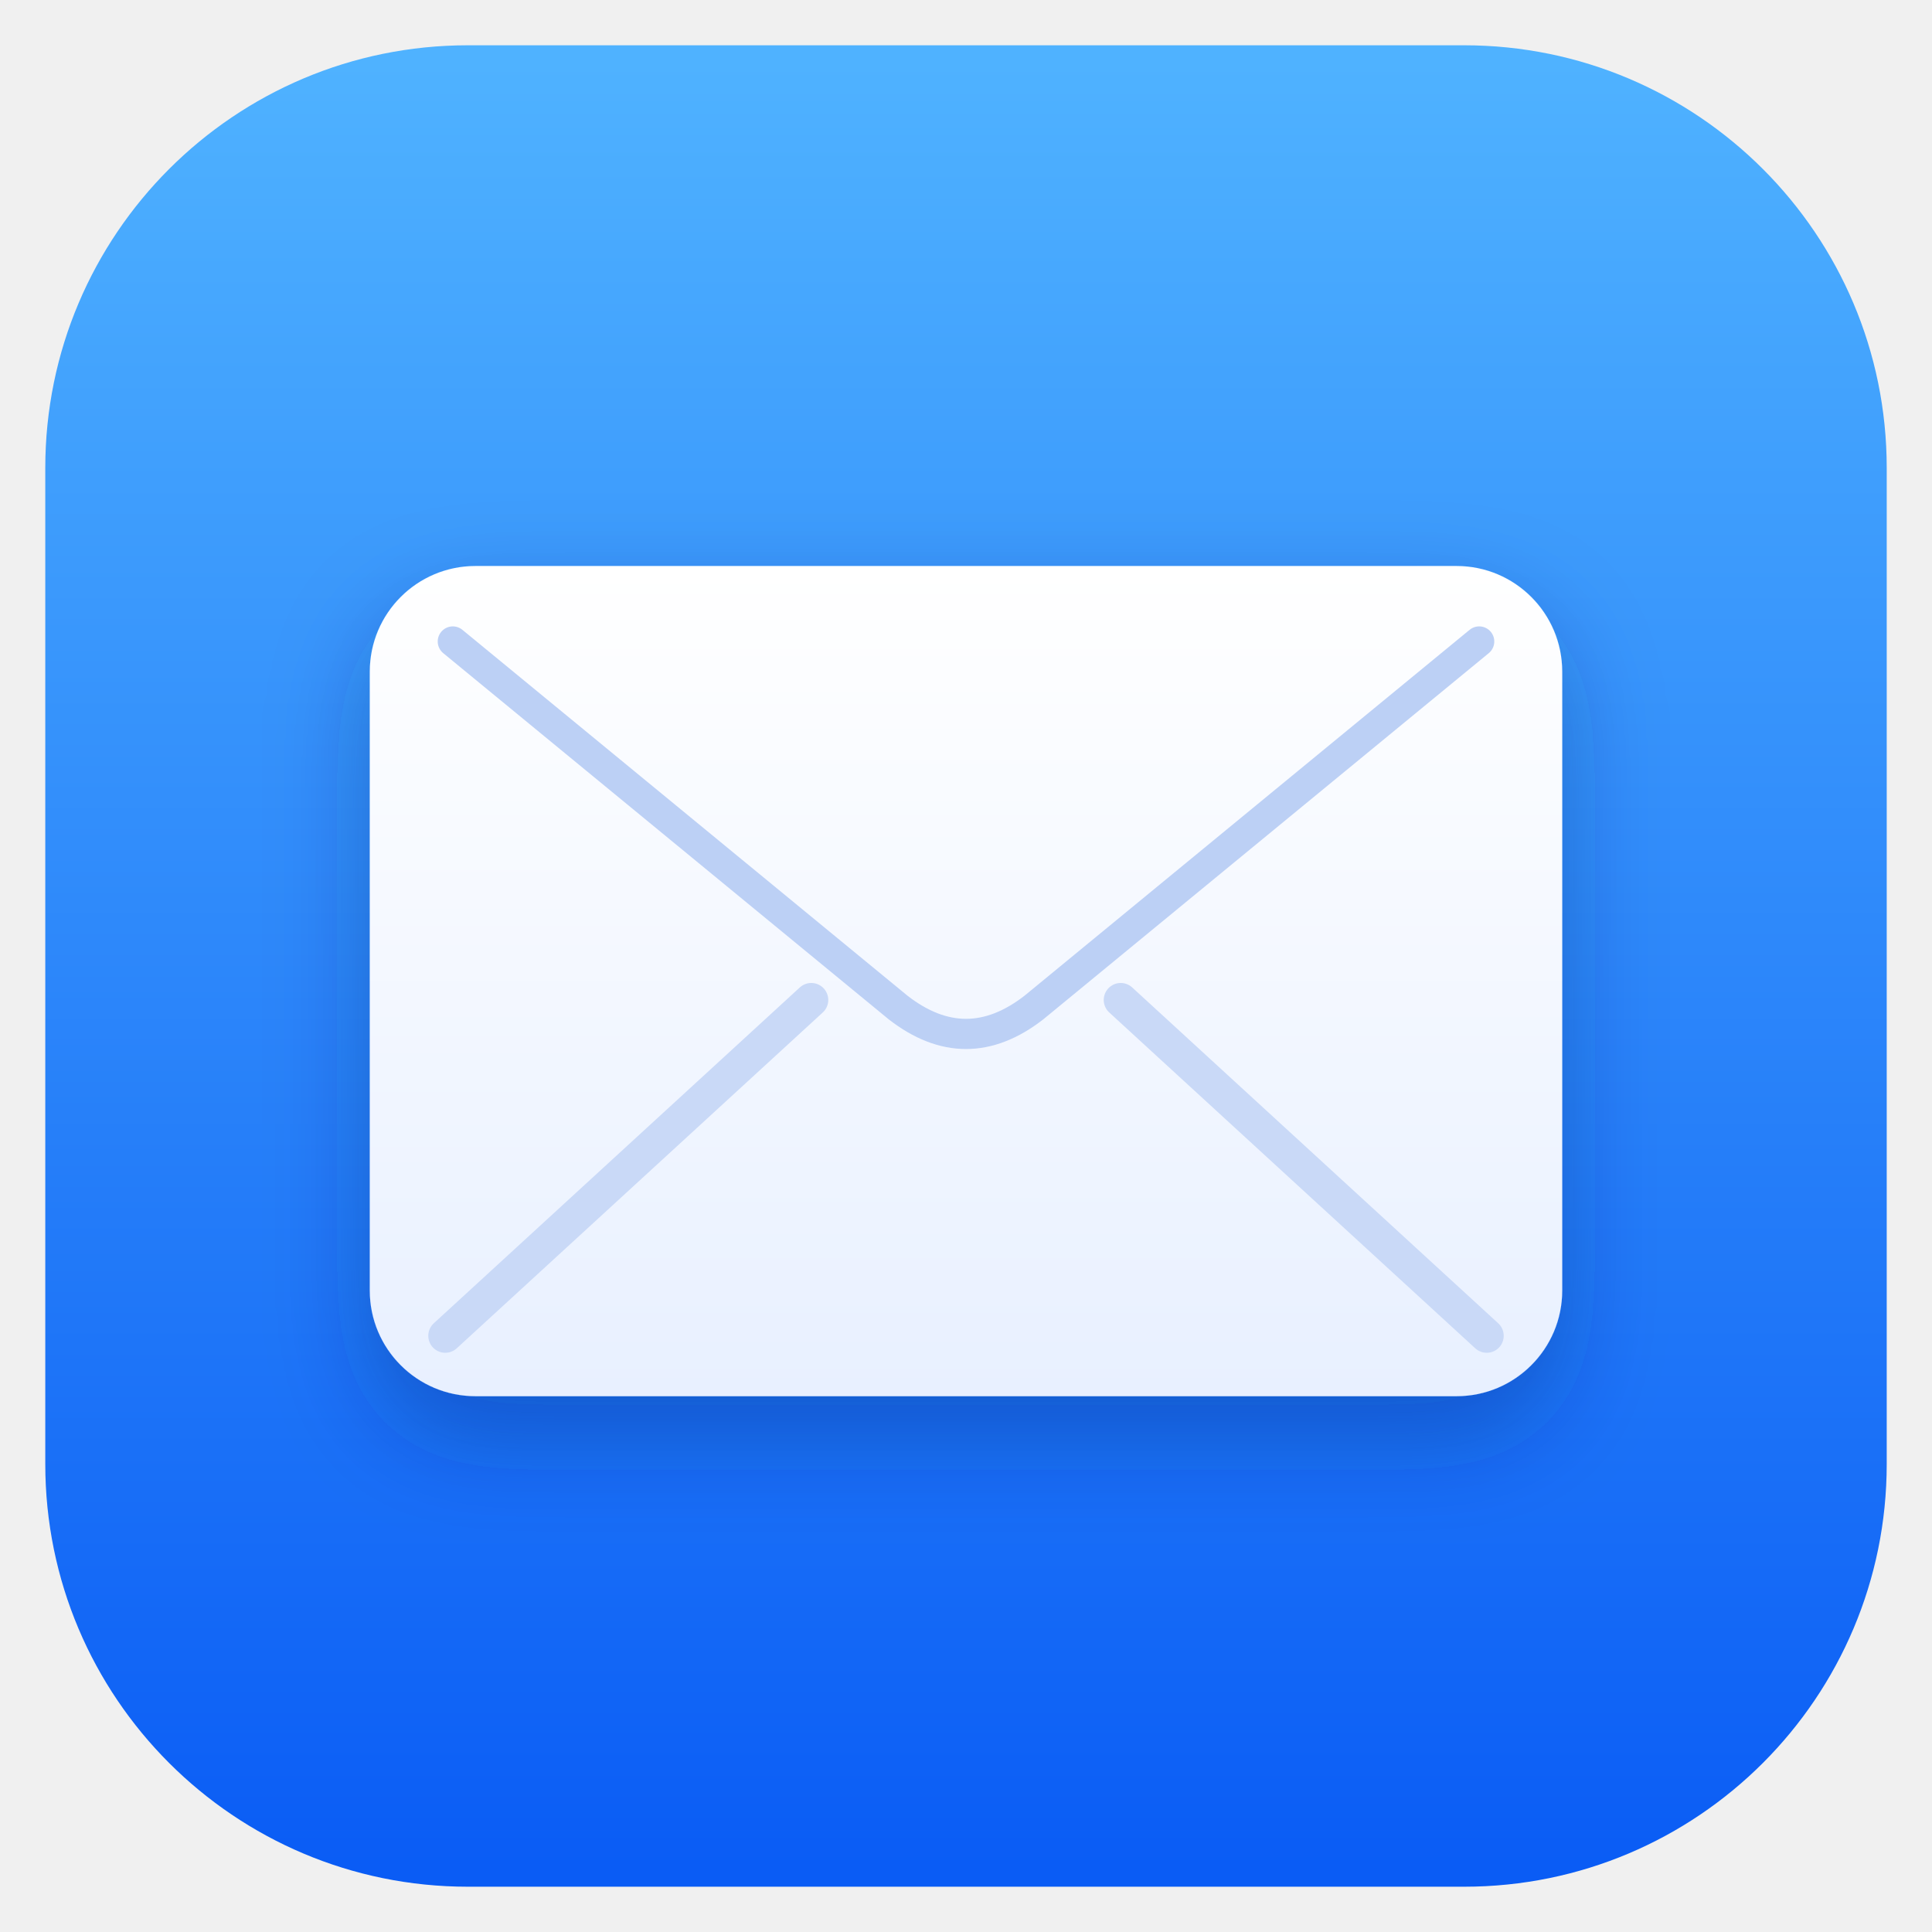
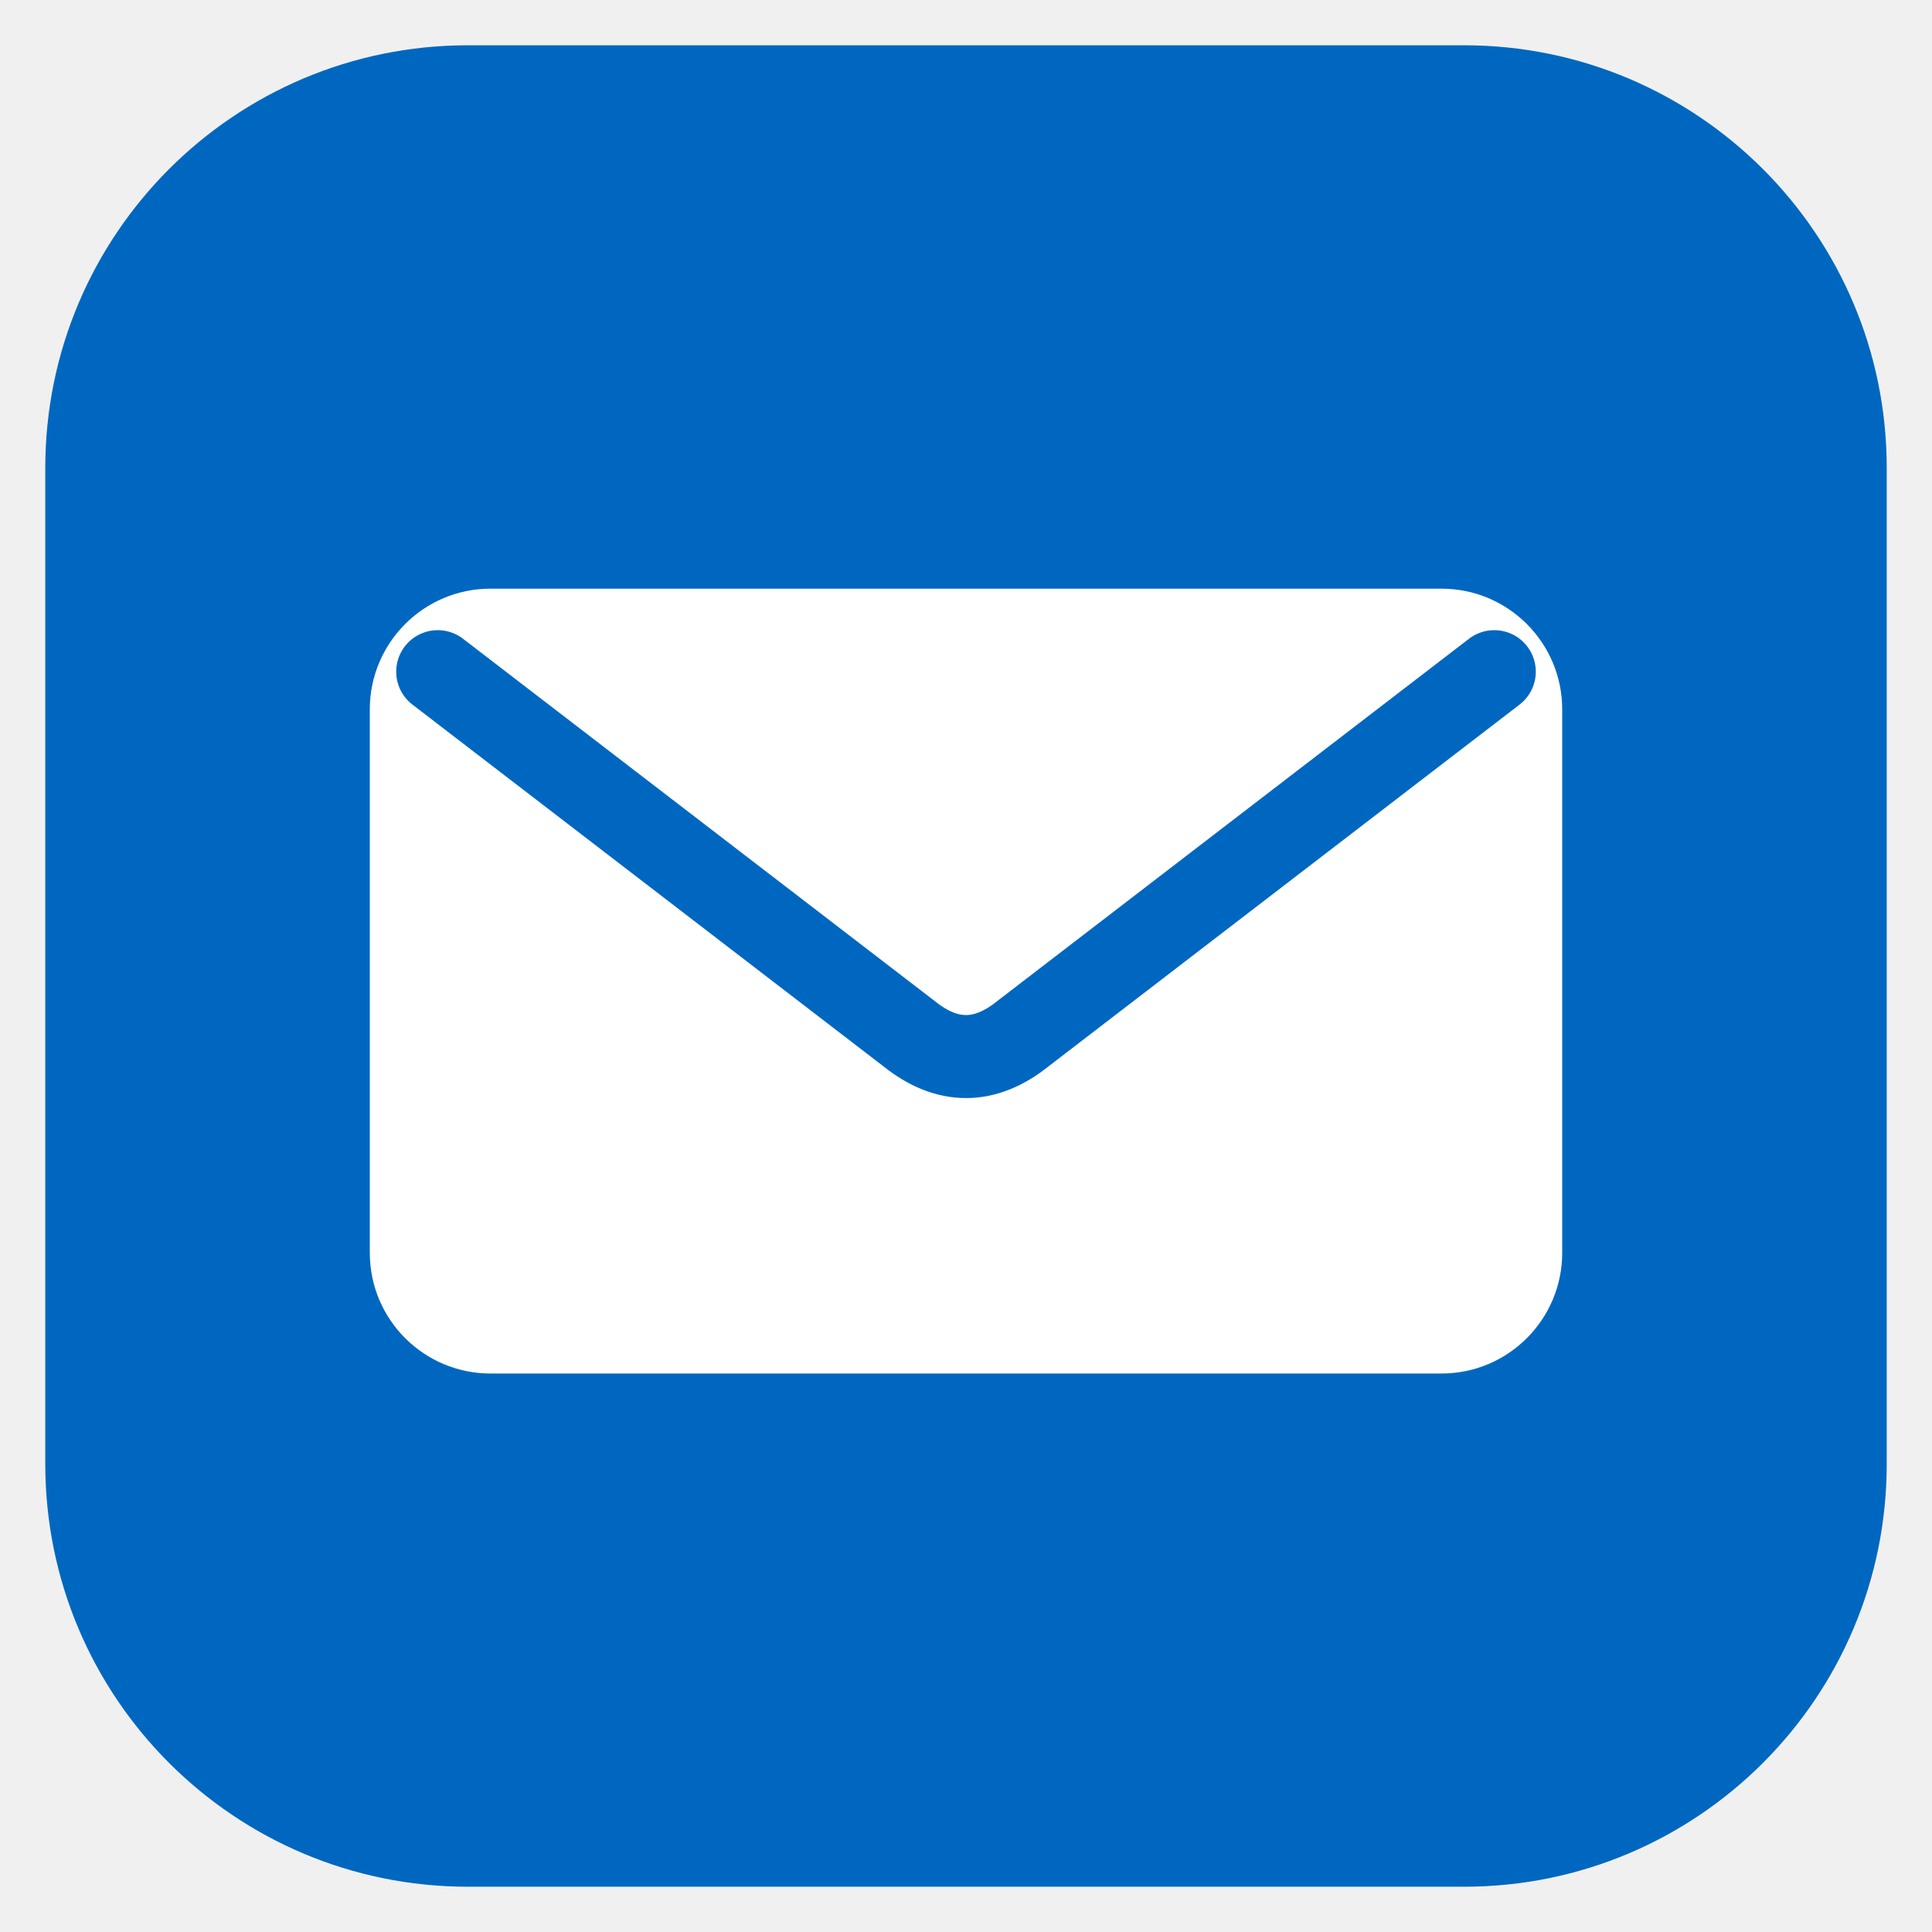
<svg xmlns="http://www.w3.org/2000/svg" width="1024" height="1024" viewBox="0 0 1024 1024">
-   <defs>
-     <linearGradient id="bg" x1="0" y1="0" x2="0" y2="1">
-       <stop offset="0" stop-color="#4fb2ff" />
-       <stop offset="1" stop-color="#0a5cf5" />
-     </linearGradient>
-     <linearGradient id="paper" x1="0" y1="0" x2="0" y2="1">
-       <stop offset="0" stop-color="#ffffff" />
-       <stop offset="1" stop-color="#e8f0ff" />
-     </linearGradient>
-     <linearGradient id="flap" x1="0" y1="0" x2="0" y2="1">
-       <stop offset="0" stop-color="#ffffff" />
-       <stop offset="1" stop-color="#f3f7ff" />
-     </linearGradient>
-     <filter id="shadow" x="-20%" y="-20%" width="140%" height="150%">
-       <feDropShadow dx="0" dy="22" stdDeviation="26" flood-color="#002a80" flood-opacity="0.35" />
-     </filter>
-   </defs>
-   <rect x="24" y="24" width="976" height="976" rx="224" fill="url(#bg)" />
-   <g filter="url(#shadow)">
-     <rect x="196" y="300" width="632" height="440" rx="56" fill="url(#paper)" />
-   </g>
-   <path d="M236 708 L430 530 M788 708 L594 530" stroke="#c9d9f7" stroke-width="18" stroke-linecap="round" fill="none" />
-   <path d="M240 340 L476 534 Q512 562 548 534 L784 340" stroke="#bcd0f5" stroke-width="16" stroke-linecap="round" stroke-linejoin="round" fill="none" />
+   <rect x="24" y="24" width="976" height="976" rx="224" fill="#0067C0" />
+   <rect x="196" y="312" width="632" height="416" rx="64" fill="#ffffff" />
+   <path d="M232 356 L482 548 Q512 572 542 548 L792 356" stroke="#0067C0" stroke-width="44" stroke-linecap="round" stroke-linejoin="round" fill="none" />
</svg>
